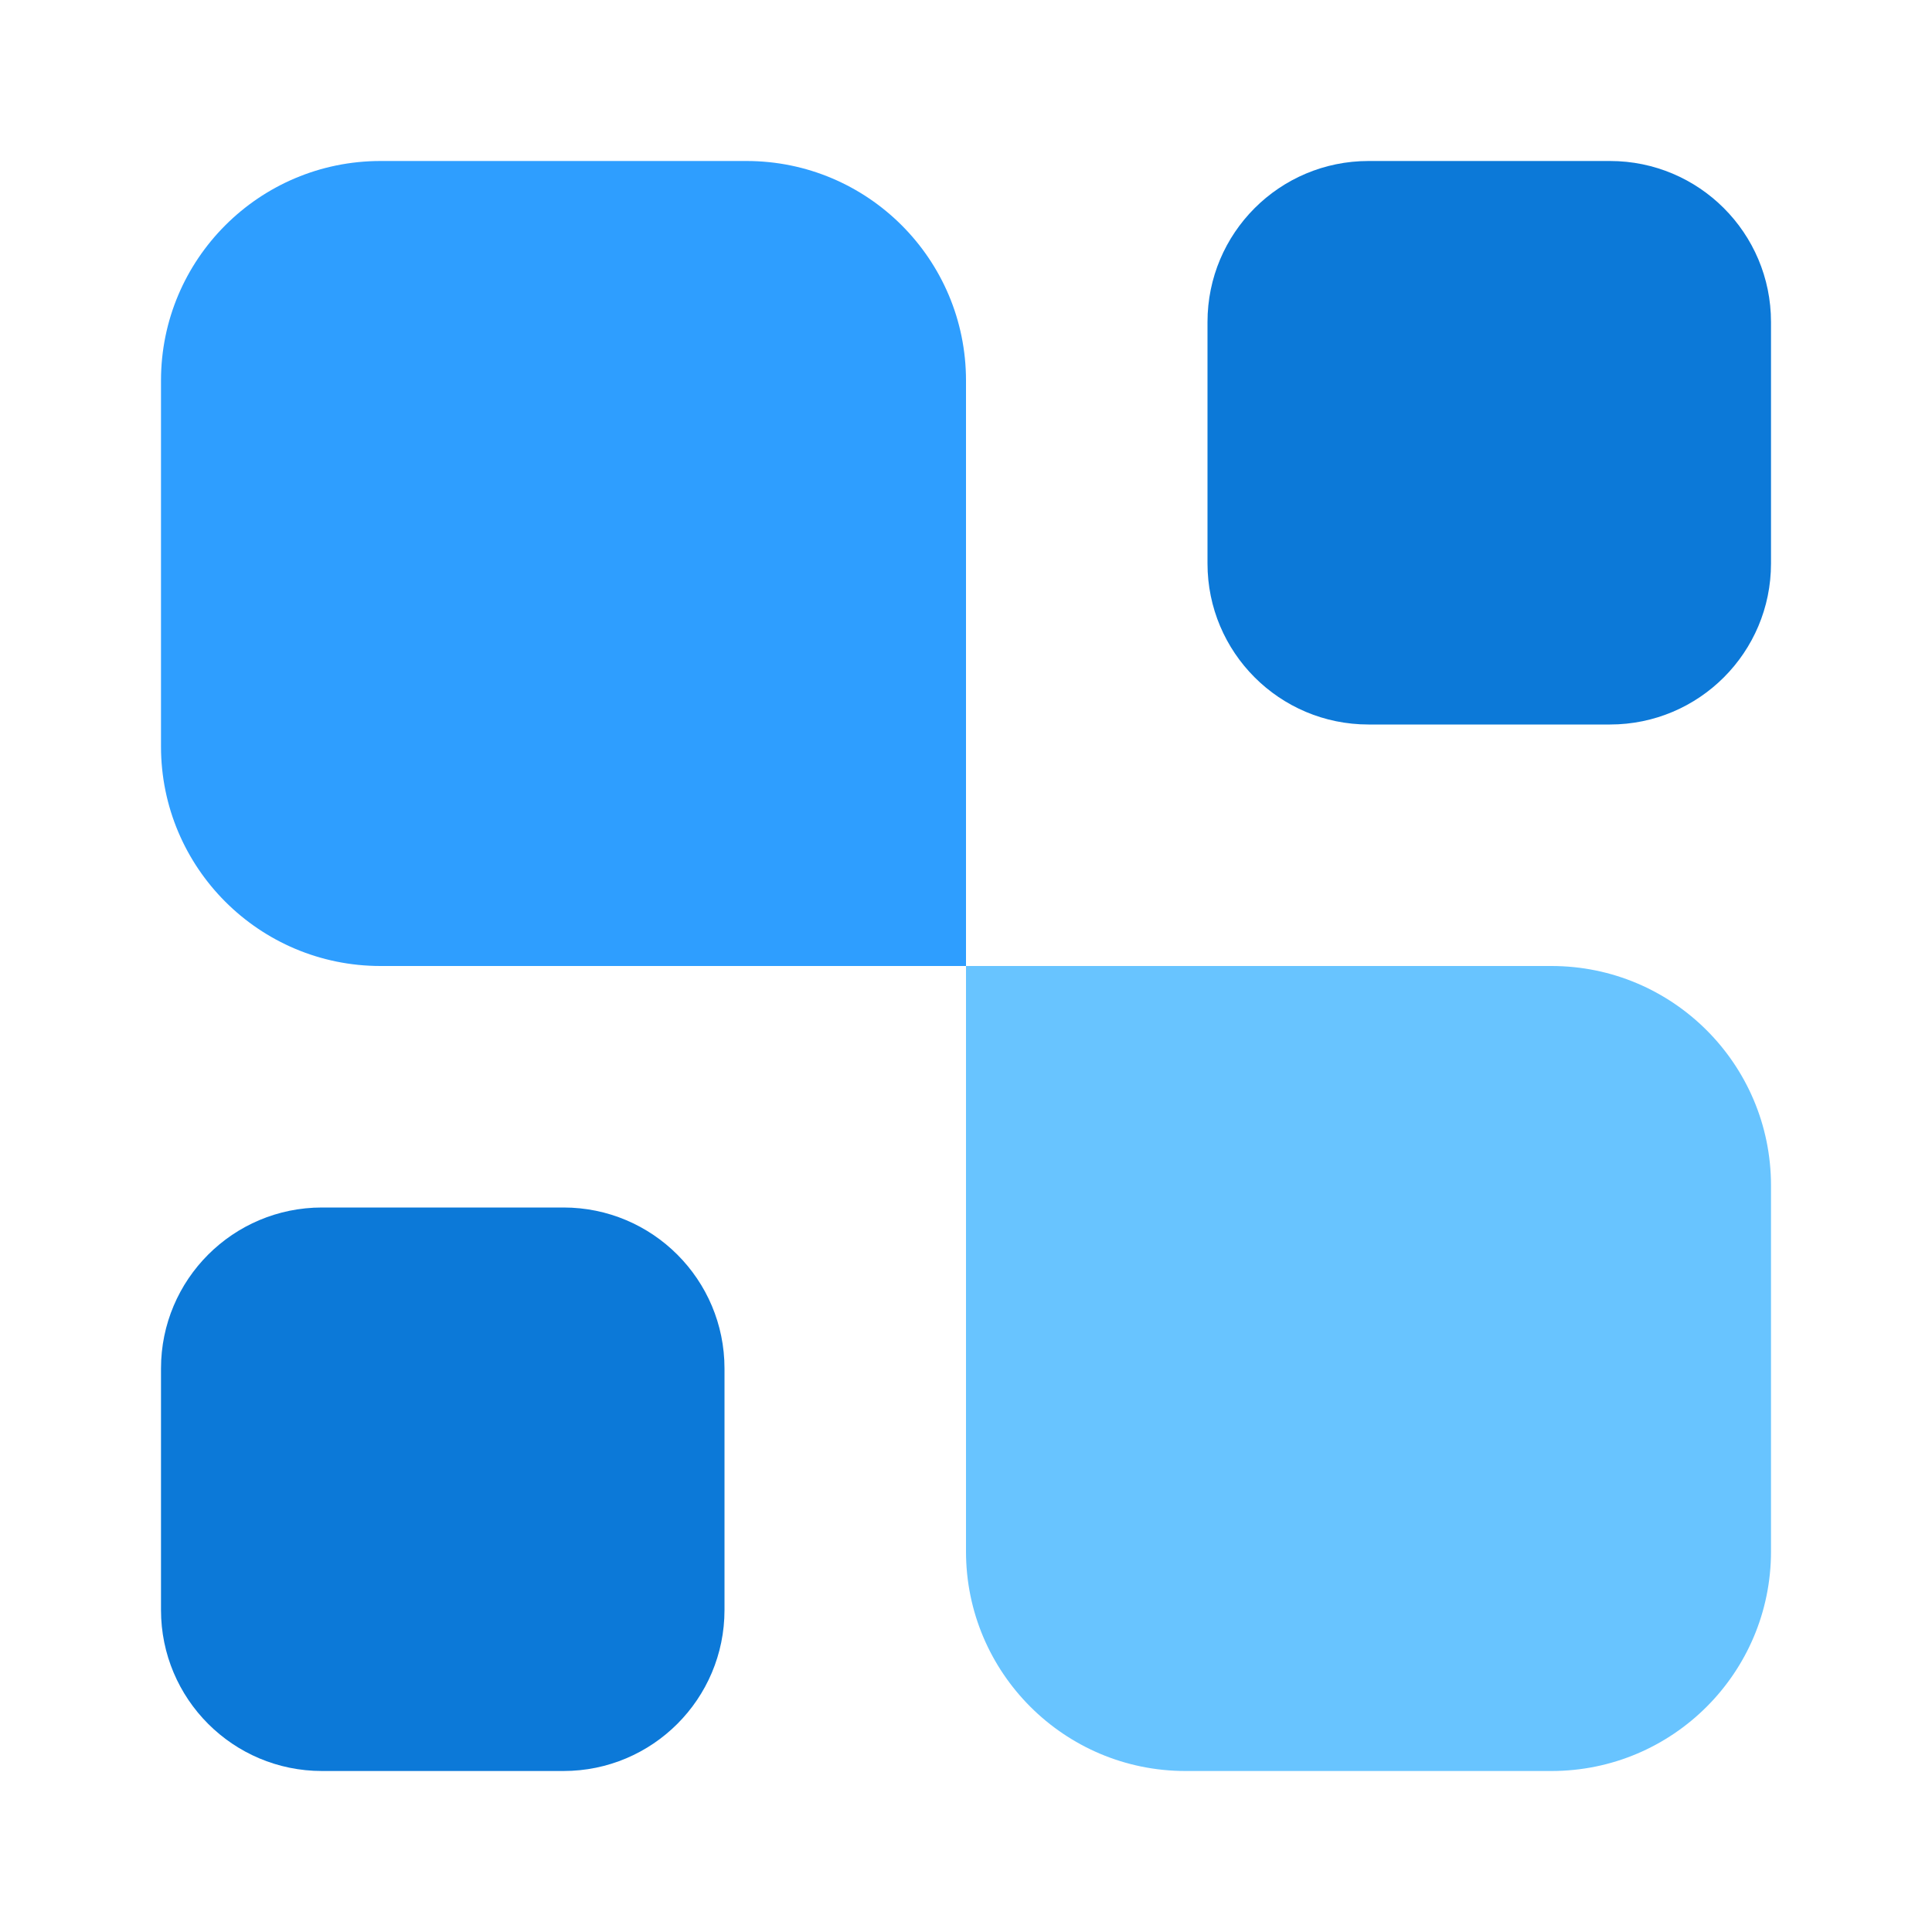
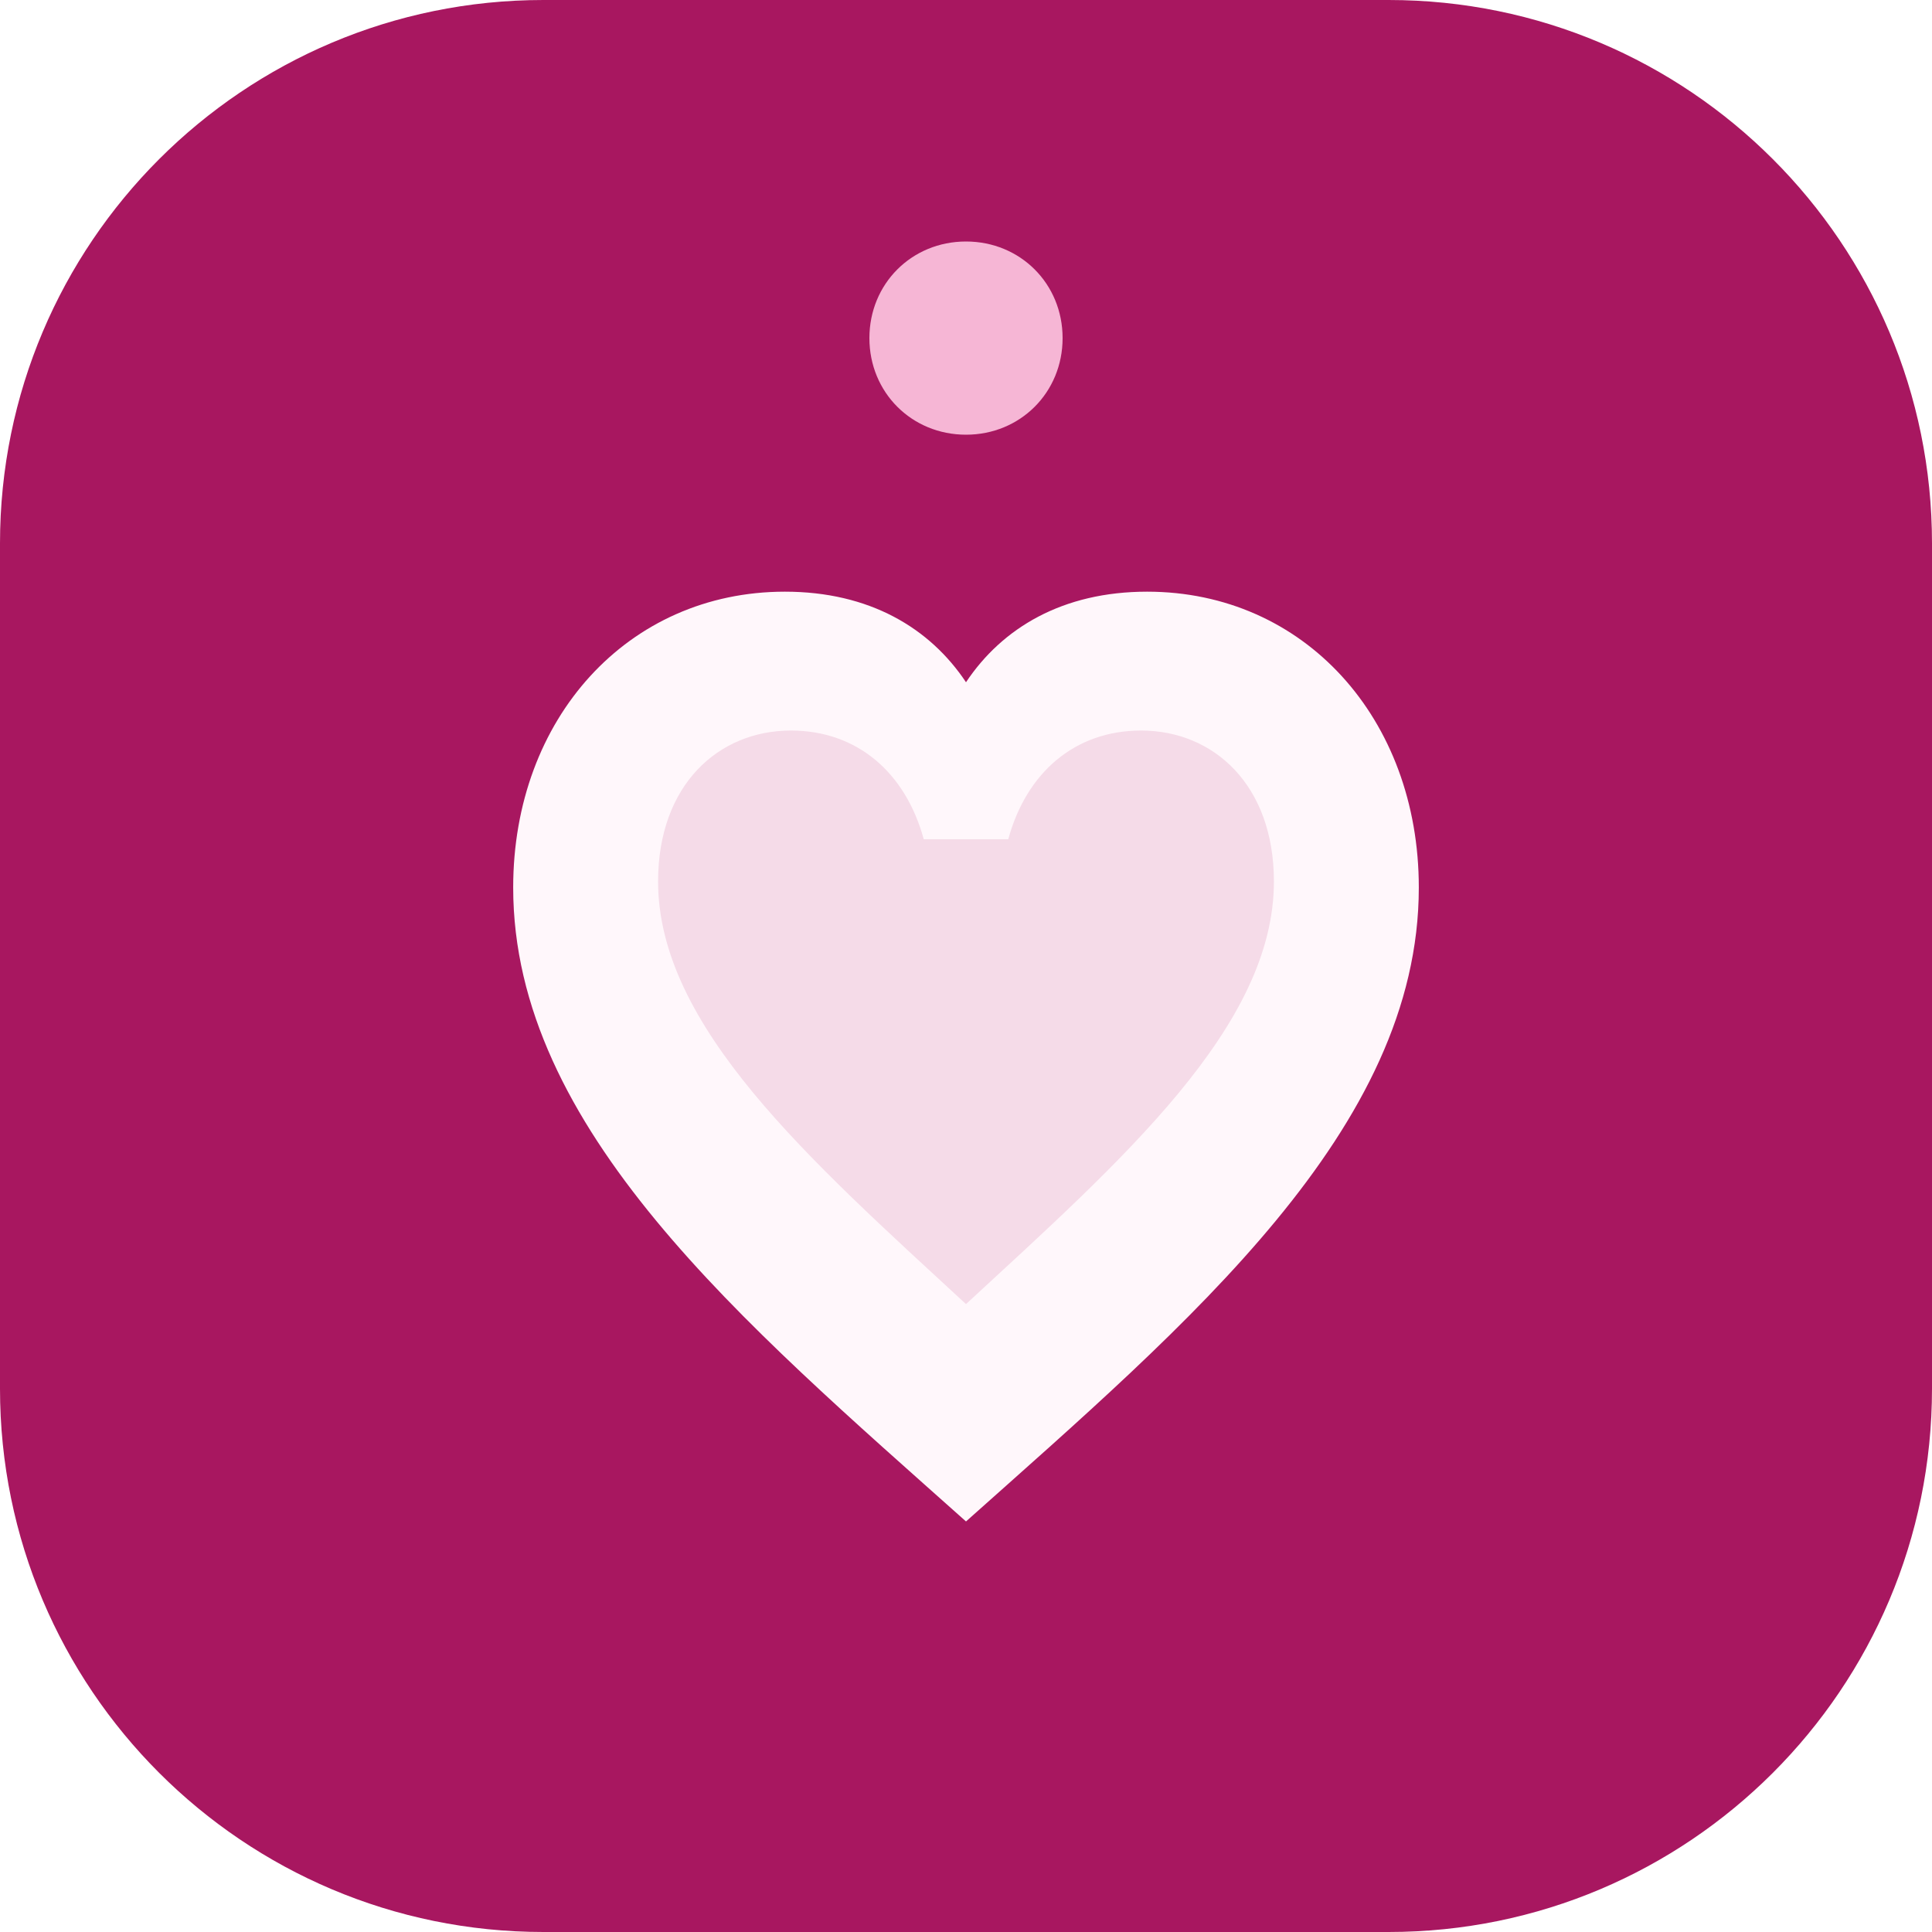
- <svg xmlns="http://www.w3.org/2000/svg" width="24" height="24" viewBox="0 0 24 24" fill="none">
-   <path d="M22 19.273C22 20.779 20.779 22 19.273 22H14.727C13.221 22 12 20.779 12 19.273V12H19.273C20.779 12 22 13.221 22 14.727V19.273Z" fill="#68C4FF" />
-   <path d="M20 2C21.105 2 22 2.895 22 4V7C22 8.105 21.105 9 20 9H17C15.895 9 15 8.105 15 7V4C15 2.895 15.895 2 17 2H20Z" fill="#0C79D8" />
-   <path d="M7 15C8.105 15 9 15.895 9 17V20C9 21.105 8.105 22 7 22H4C2.895 22 2 21.105 2 20V17C2 15.895 2.895 15 4 15H7Z" fill="#0C79D8" />
-   <path d="M12 12H4.727C3.221 12 2 10.779 2 9.273V4.727C2 3.221 3.221 2 4.727 2H9.273C10.779 2 12 3.221 12 4.727V12Z" fill="#2E9EFF" />
+ <svg xmlns="http://www.w3.org/2000/svg" width="32" height="32" viewBox="0 0 32 32" fill="none">
+   <rect width="32" height="32" rx="9" fill="#A81760" />
+   <path d="M16 25.2C12.3 21.9 8.5 18.7 8.5 14.7C8.5 11.9 10.4 9.8 13 9.8C14.4 9.8 15.4 10.4 16 11.3C16.6 10.4 17.6 9.8 19 9.8C21.6 9.8 23.5 11.9 23.5 14.7C23.5 18.7 19.7 21.9 16 25.2Z" fill="#FFF7FB" />
+   <path d="M16 21.6C13.4 19.2 10.9 17 10.9 14.6C10.9 13 11.9 12.1 13.1 12.1C14.2 12.1 15 12.8 15.3 13.9H16.7C17 12.8 17.8 12.1 18.9 12.1C20.1 12.1 21.1 13 21.1 14.6C21.1 17 18.6 19.2 16 21.6Z" fill="#F5DBE8" />
+   <path d="M16 7.2C15.1 7.2 14.4 6.5 14.4 5.6C14.4 4.7 15.1 4 16 4C16.9 4 17.6 4.7 17.6 5.6C17.6 6.5 16.9 7.2 16 7.2Z" fill="#F6B6D5" />
</svg>
